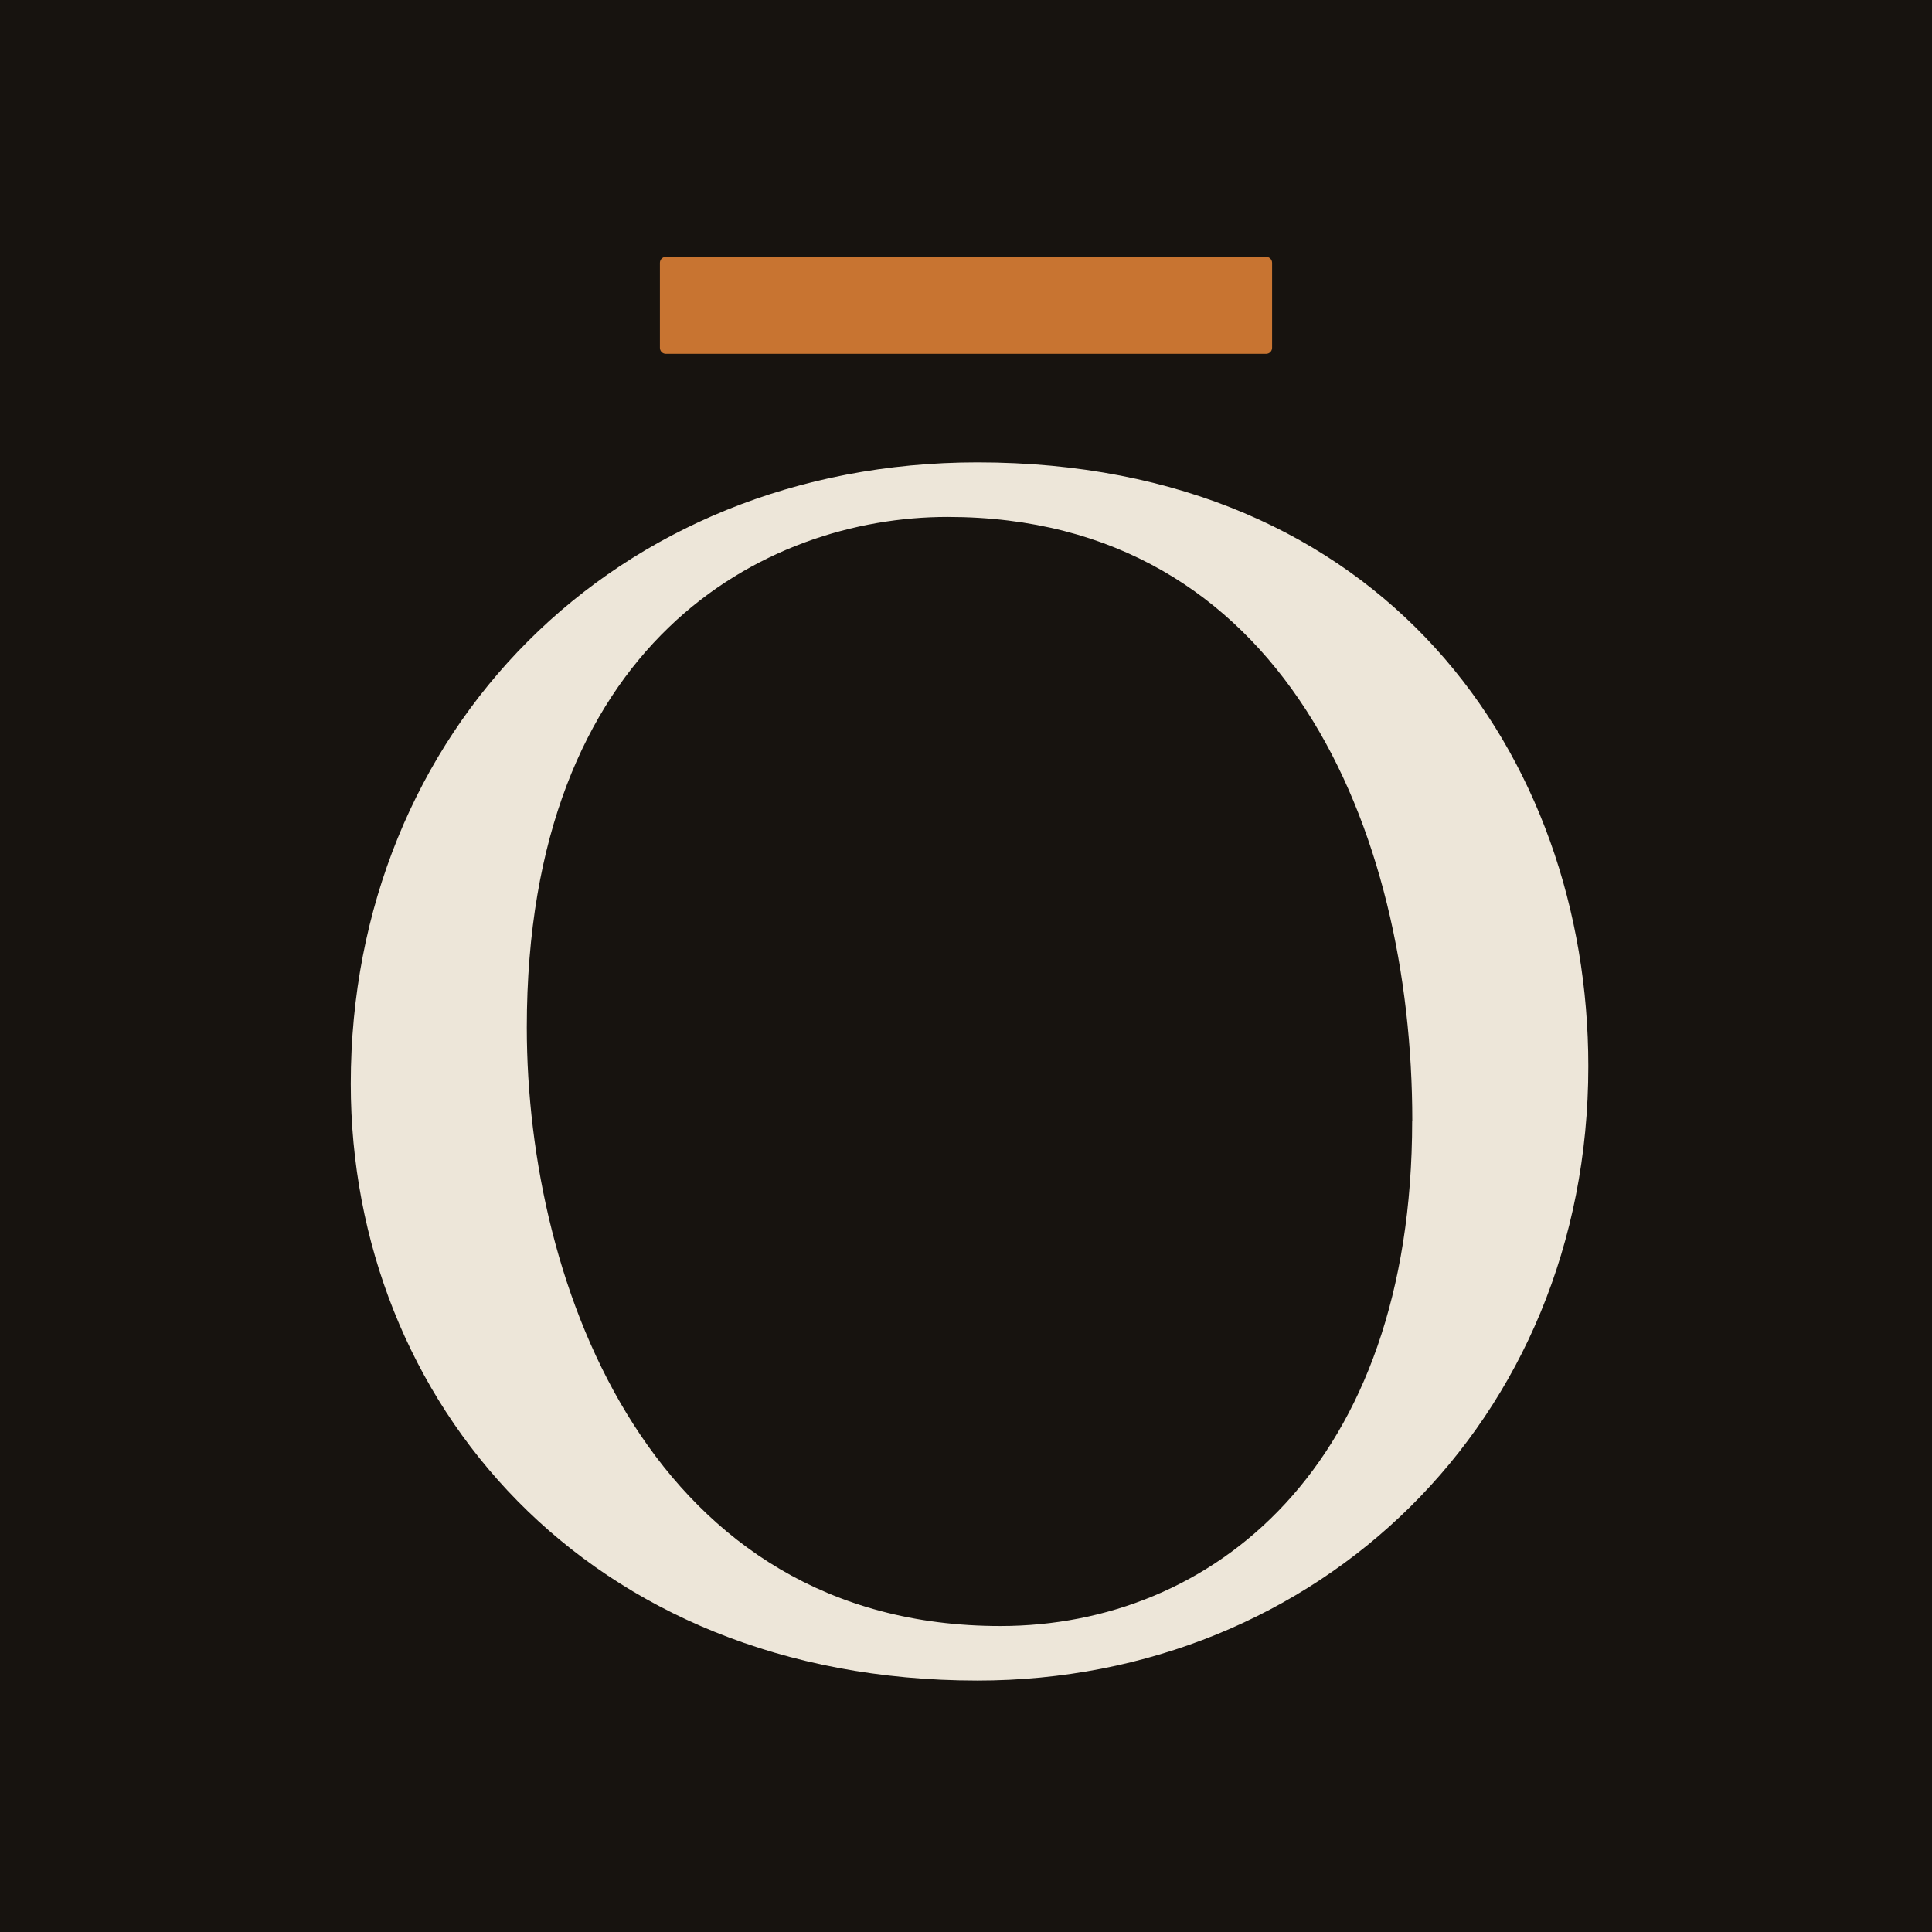
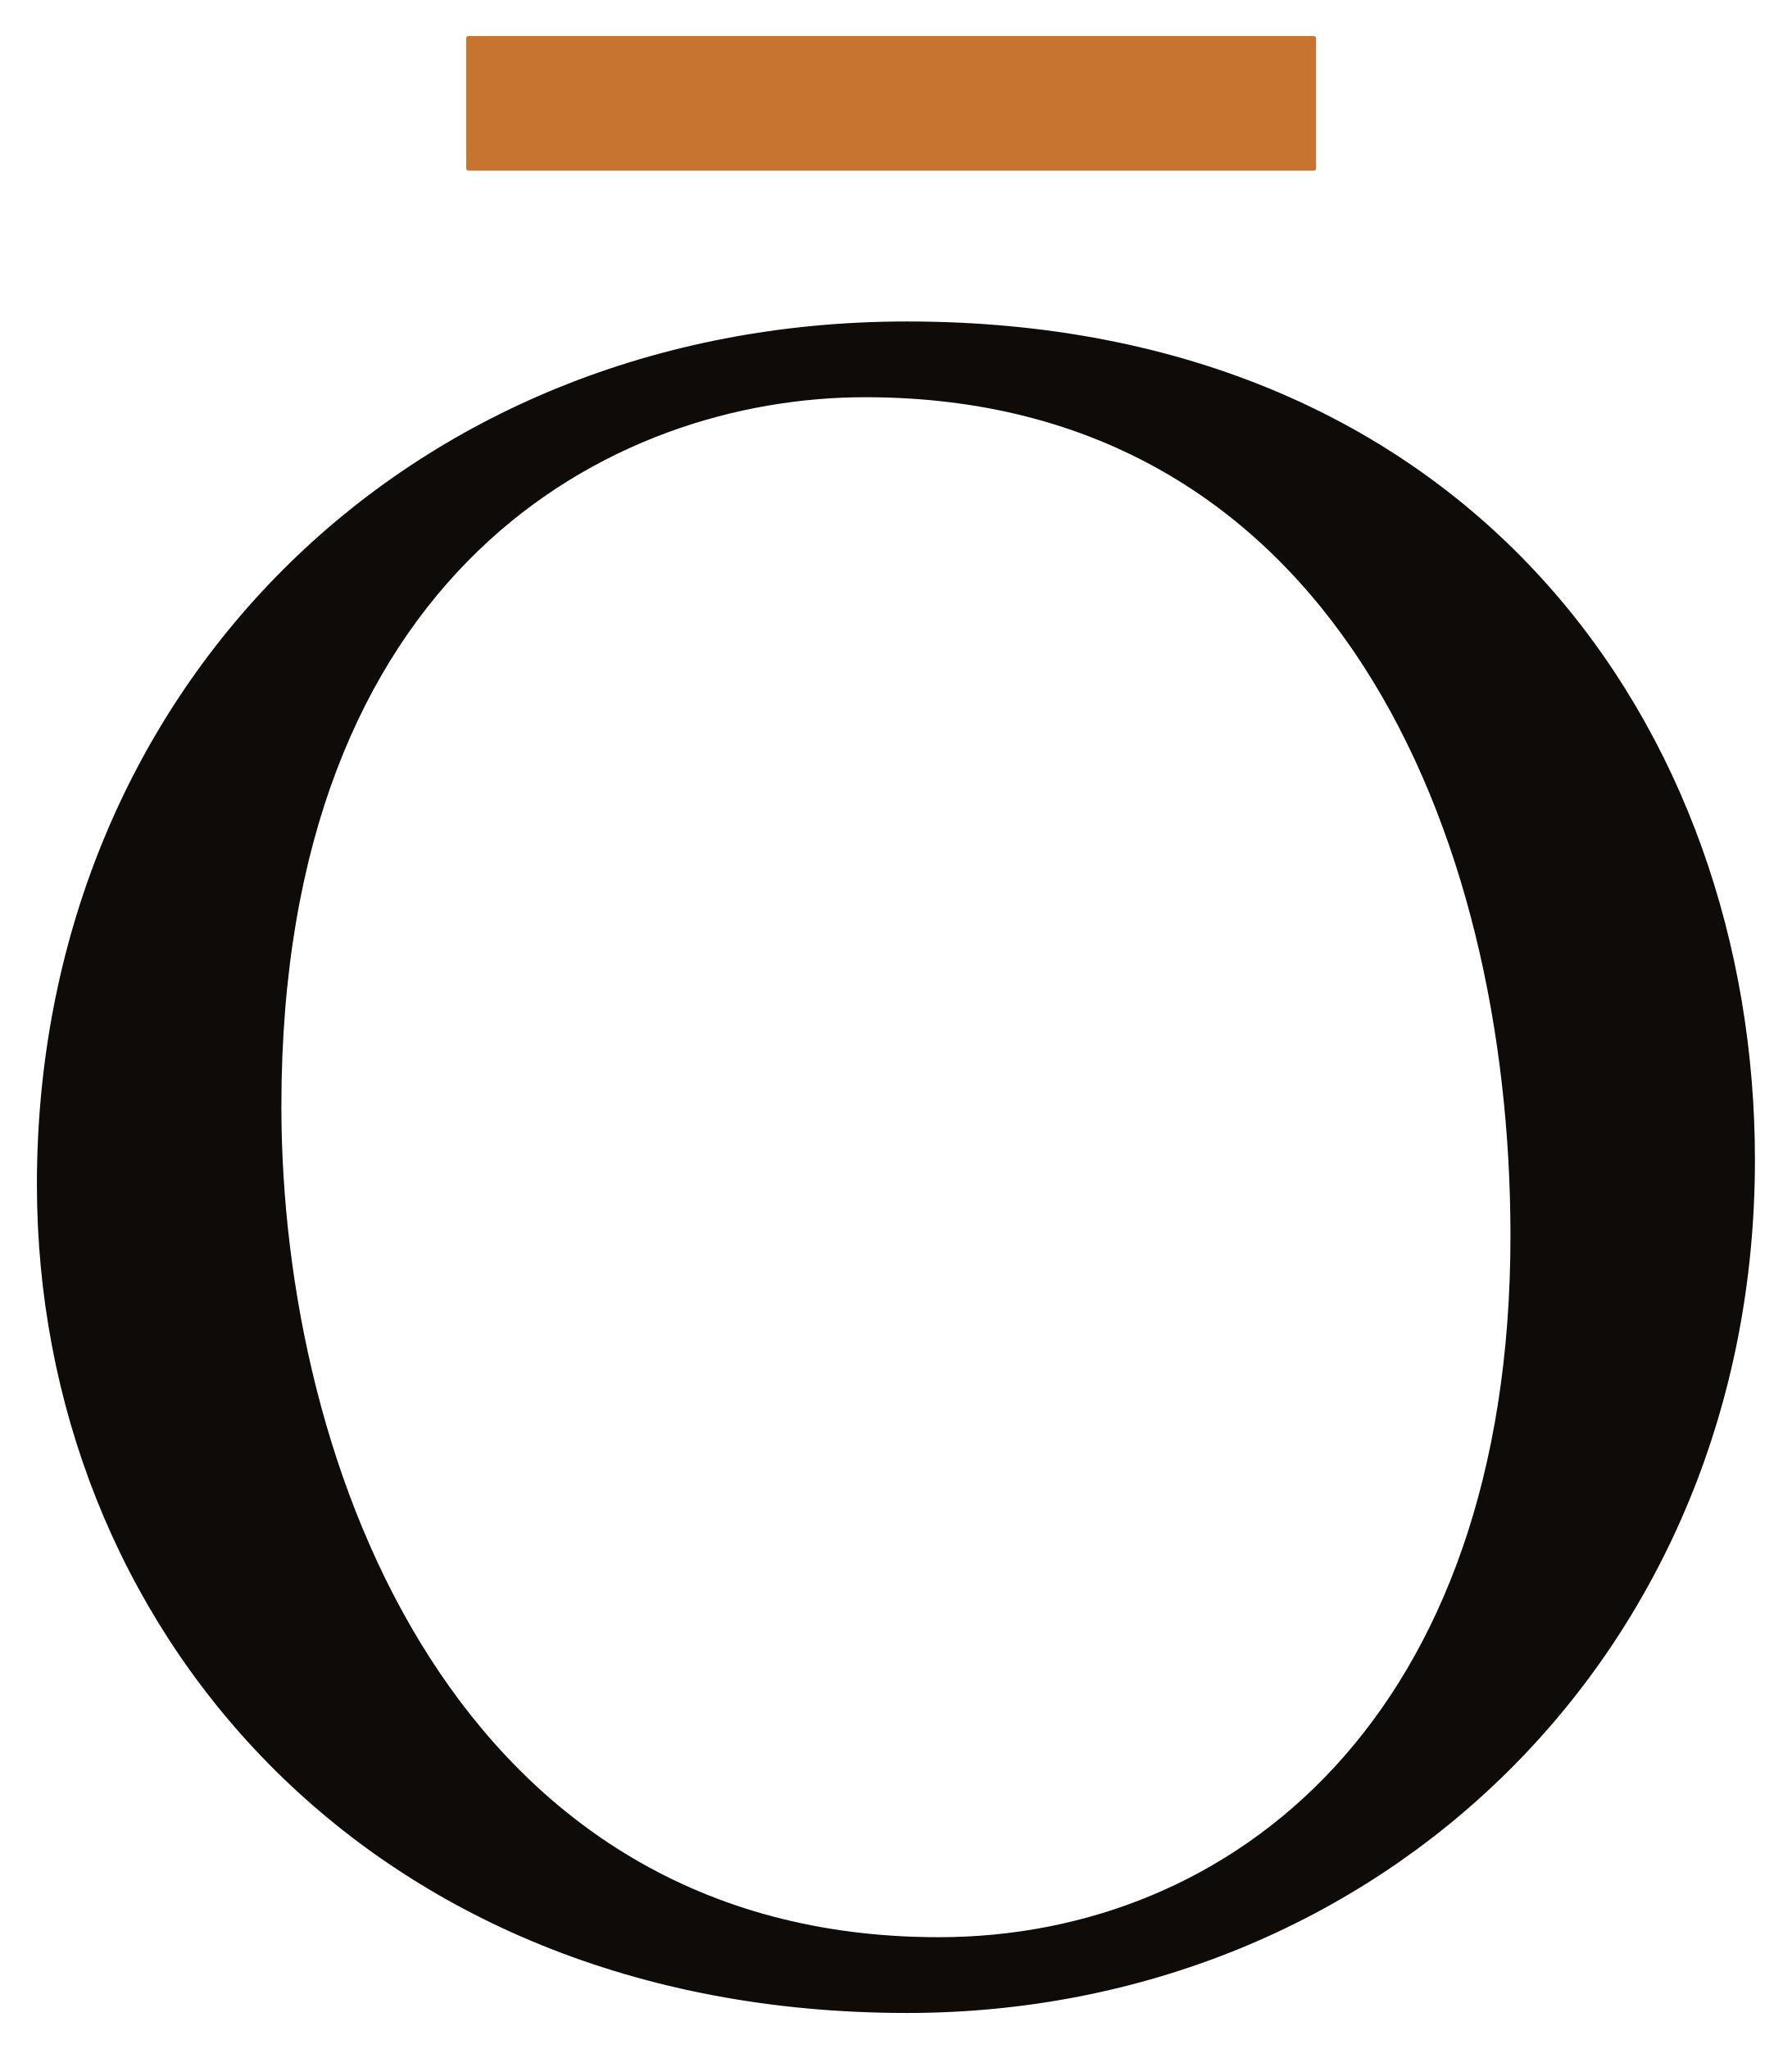
- <svg xmlns="http://www.w3.org/2000/svg" viewBox="0 0 64 64">
-   <rect width="64" height="64" fill="#17130F" />
-   <svg x="9.5" y="6.5" width="45" height="51" viewBox="801 385 223 254">
-     <defs>
-       <style>.cls-1{fill:#ede6d9;}.cls-2{fill:#c87431;}</style>
-     </defs>
-     <g id="Type">
-       <path class="cls-1" d="M112.48,515.46c0,7.84.87,7.84,9.58,7.84h19.75c11.91,0,21.21-.58,24.69-1.74,3.2-1.16,5.52-2.62,7.26-10.17l2.62-11.61c1.45-1.75,6.38-1.75,7.55,0,0,7-1.17,18.58-1.17,29.33,0,10.46,1.17,21.49,1.17,28.17-1.17,1.74-5.52,1.74-7.55,0L173.47,546c-1.45-5.23-3.77-9.3-9.29-11-4.07-1.16-11.33-1.45-22.37-1.45H122.06c-8.71,0-9.58.29-9.58,7.84v40.37c0,30.49.58,34.85,17.72,36.3l9.87.87c1.74,1.17,1.16,6.39-.58,7.27-17.14-.59-27-.88-38.63-.88-12.78,0-22.65.29-36.3.88-1.74-.88-2.33-5.52-.58-7.27l7.26-.87c16.84-2,17.42-5.81,17.42-36.3V477.12c0-30.49-.58-34.56-17.42-36.59L66.59,440c-1.74-1.17-1.16-6.39.58-7.27,12.2.59,22.08.88,33.69.88H154.3c18.59,0,35.44,0,39.21-.88,0,13.36.29,27.31.87,38.34-.87,1.74-4.93,2.62-7,.87-2.32-13.07-5.81-23.81-20.33-27.59-6.39-1.74-16-1.74-28.17-1.74H121.19c-8.71,0-8.71.58-8.71,11.62Z" />
-       <path class="cls-1" d="M221.1,531.43c0-58.08,43.57-102.52,103.4-102.52,67.09,0,100.78,48.5,100.78,99.62,0,58.67-44.73,101.36-100.78,101.36C260,629.89,221.1,583.71,221.1,531.43Zm175.13,6.1c0-47.92-21.2-99.62-76.67-99.62-30.21,0-69.42,20.62-69.42,84.23,0,43,20.92,98.75,78.13,98.75C363.12,620.89,396.23,594.75,396.23,537.53Z" />
-       <path class="cls-1" d="M460.71,464.34c-6.68-16.26-11-22.36-23.52-23.81L432,440a4.87,4.87,0,0,1,.58-7.26c8.42.58,17.72.87,30.21.87,12.78,0,22.94-.29,35.14-.88,2,1.17,2.61,5.52.58,7.27l-4.36.58c-11,1.45-13.36,3.19-13.65,5.51C481,449,486,464.63,495,486.71c13.35,33.69,26.72,67.09,41.24,100.2,9-19.17,21.2-49.09,27.88-64.48,8.42-19.75,22.07-52.57,27-65.06,2.32-6.1,2.61-9.29,2.61-11.33s-2.9-4.35-13.07-5.51l-5.22-.58c-2-1.75-1.46-6.1.58-7.26,8.13.58,19.17.87,30.2.87,9.59,0,18.59-.29,28.17-.88,2,1.17,2,5.81.58,7.27l-8.71.58c-7,.58-11.33,4.06-15.1,10.16-8.13,13.65-19.46,37.18-32.53,66.8L563,553.22c-11.62,26.72-25.27,60.41-30.21,75.8a5.85,5.85,0,0,1-3.19.87,11.65,11.65,0,0,1-4.36-.87c-3.19-12.2-8.42-26.43-13.36-38.63Z" />
-       <path class="cls-1" d="M665.18,477.12c0-30.2-.58-34.56-17.72-36.59l-4.64-.58c-1.75-1.17-1.17-6.39.58-7.27,12.48.59,22.36.88,34.27.88h54.6c18.59,0,35.72,0,39.21-.88,1.74,4.94,3.48,25.85,4.65,38.63-1.17,1.75-5.81,2.33-7.27.58-4.35-13.65-7-23.81-22.07-27.59-6.1-1.45-15.39-1.74-28.17-1.74H697.71c-8.72,0-8.72.58-8.72,11.62v58.08c0,8.14.88,8.14,9.59,8.14h16.84c12.2,0,21.21-.58,24.69-1.75s5.52-2.9,7-10.16l2.33-11.91c1.45-1.74,6.38-1.74,7.55.29,0,7-1.17,18.3-1.17,29.34,0,10.45,1.17,21.49,1.17,27.88-1.17,2-6.1,2-7.55.29l-2.62-11.33c-1.16-5.23-3.19-9.58-9-11-4.07-1.16-11-1.45-22.37-1.45H698.58c-8.71,0-9.59.29-9.59,7.84v41c0,15.39.88,25.26,5.52,30.2,3.49,3.49,9.59,6.68,35.15,6.68,22.36,0,30.78-1.16,37.17-4.36,5.23-2.9,13.07-13.07,20.62-28.17,2-1.45,6.1-.58,7.26,2-2,10.16-9.29,32.52-13.07,40.37-26.14-.59-52-.88-77.83-.88H677.67c-12.49,0-22.37.29-39.5.88-1.74-.88-2.33-5.52-.58-7.27l9.58-.87c16.56-1.45,18-5.81,18-36.3Z" />
-       <path class="cls-1" d="M811,531.43c0-58.08,43.56-102.52,103.39-102.52,67.09,0,100.78,48.5,100.78,99.62,0,58.67-44.72,101.36-100.78,101.36C849.9,629.89,811,583.71,811,531.43Zm175.13,6.1c0-47.92-21.2-99.62-76.68-99.62-30.2,0-69.41,20.62-69.41,84.23,0,43,20.91,98.75,78.13,98.75C953,620.89,986.11,594.75,986.11,537.53Z" />
-       <rect class="cls-2" x="862" y="395" width="101" height="16" rx="0.99" />
-       <rect class="cls-2" x="305.5" y="807" width="469" height="4" rx="0.99" />
-       <path class="cls-1" d="M375.37,730.93l18.21-47.19h3.89l18.29,47.19h-3.57l-5.81-15.12H384.67l-5.81,15.12ZM393,694.17l-7.2,18.74h19.47l-7.13-18.74-2.57-7h-.13C394.55,689.86,393.73,692.19,393,694.17Z" />
-       <path class="cls-1" d="M433.84,686.84v-3.1h35.64v3.1h-16.1v44.09H450V686.84Z" />
-       <path class="cls-1" d="M496.87,730.93V683.74h31.28v3H500.3v18.35h25.61v3H500.3v19.67h28.51v3.17Z" />
-       <path class="cls-1" d="M557.46,730.93V683.74h3.43v44H586.3v3.17Z" />
-       <path class="cls-1" d="M614.48,730.93V683.74h3.43v47.19Z" />
-       <path class="cls-1" d="M648.54,730.93V683.74h31.28v3H652v18.35h25.61v3H652v19.67h28.51v3.17Zm8.18-49.63,6.2-6.67H667l6.2,6.67h-3.89L665,676.61h-.13l-4.42,4.69Z" />
-       <path class="cls-1" d="M189.89,879.52c0-4.94-.16-5.83-2.29-6.09l-1.66-.21a.86.86,0,0,1,.05-1.3c2.91-.26,6.5-.41,11.6-.41,3.22,0,6.29.26,8.68,1.56a7.74,7.74,0,0,1,4.32,7.28c0,4.94-3.9,7.64-6.5,8.68-.26.31,0,.83.26,1.25,4.16,6.71,6.91,10.87,10.45,13.83a6.24,6.24,0,0,0,3.59,1.46.44.44,0,0,1,.05.73,8.34,8.34,0,0,1-2.29.26c-4.42,0-7.07-1.3-10.76-6.56-1.35-1.92-3.49-5.51-5.1-7.85-.78-1.14-1.61-1.66-3.69-1.66-2.34,0-2.45,0-2.45,1.14v6.55c0,5.46.11,6.09,3.13,6.5l1.09.16a1,1,0,0,1-.11,1.3c-2.34-.1-4.11-.16-6.19-.16s-4,.06-6.5.16a1,1,0,0,1-.1-1.3l1.3-.16c3-.36,3.12-1,3.12-6.5Zm4.26,7.43a4,4,0,0,0,.16,1.72c.16.15.94.26,3.59.26a8.71,8.71,0,0,0,5.35-1.35c1.41-1.1,2.61-2.92,2.61-6.45,0-4.11-2.55-8-8.32-8-3.23,0-3.39.21-3.39,1.66Z" />
-       <path class="cls-1" d="M221.87,891.06c0-2,0-2.29-1.4-3.22l-.47-.32a.7.7,0,0,1,.05-.93,36.17,36.17,0,0,0,5.36-2.55.48.48,0,0,1,.52.31c-.11,1.82-.21,4.32-.21,6.45v9.36c0,3.74.1,4.26,2,4.52l1.1.16a.91.91,0,0,1-.11,1.3c-1.56-.1-3.07-.16-4.89-.16s-3.43.06-4.88.16a.91.91,0,0,1-.11-1.3l1.09-.16c1.93-.26,2-.78,2-4.52Zm4.32-14.82a2.71,2.71,0,0,1-5.41.1,2.7,2.7,0,0,1,2.81-2.8A2.59,2.59,0,0,1,226.19,876.24Z" />
-       <path class="cls-1" d="M239.5,887.68c-.89,0-.94.16-.94,1.25v9.72c0,3,.37,5.77,3.8,5.77a3.84,3.84,0,0,0,1.4-.26c.47-.15,1.15-.72,1.3-.72.42,0,.63.57.52.88a7.2,7.2,0,0,1-5.46,2.39c-4.47,0-5.41-2.49-5.41-5.61V889.19c0-1.41-.05-1.51-1.09-1.51h-1.45a.85.85,0,0,1-.16-1.09,10.54,10.54,0,0,0,3.33-1.61,13.17,13.17,0,0,0,2.18-3.07c.26-.11.89-.11,1.09.26v2.34c0,.93.06,1,.94,1h5.77a1.65,1.65,0,0,1,.05,2.18Z" />
-       <path class="cls-1" d="M254.37,898.34c0,3.59.88,6,4.84,6a6.81,6.81,0,0,0,4.21-1.56,3.63,3.63,0,0,0,1-3v-8.52c0-3.38-.37-3.49-1.93-4.11l-.67-.26a.71.71,0,0,1,.05-1.15,20.67,20.67,0,0,0,6.08-.93c.26.05.42.15.47.36-.1,1-.15,2.6-.15,4.53v8.73c0,4.11.15,5.67,1.61,5.67a9.65,9.65,0,0,0,2-.26c.31.26.36,1.3-.06,1.51-2,.41-5,.93-6.81,1.92a.7.7,0,0,1-.62-.36v-2.13c0-.47-.16-.73-.47-.73-1.56,1-4.11,2.7-7.18,2.7-4.57,0-6.29-2.29-6.29-6.5v-8.68c0-3.28,0-3.75-1.56-4.42l-.62-.26a.78.78,0,0,1,.1-1.15,18.52,18.52,0,0,0,5.56-.93c.32.05.47.15.53.36a37.63,37.63,0,0,0-.16,4.53Z" />
-       <path class="cls-1" d="M285.05,895.22c.78-.26.88-.73.88-1.51l.06-2.39c.05-1.92-.58-4.52-3.8-4.52-1.46,0-3.23.72-3.33,2.34-.05.83-.1,1.45-.52,1.76a5.53,5.53,0,0,1-3,1,.66.66,0,0,1-.73-.73c0-2.7,5.88-6.39,9.67-6.39s5.56,2.18,5.41,6.08l-.31,9c-.11,2.39.36,4.52,2.39,4.52a2.93,2.93,0,0,0,1.3-.31c.26-.15.52-.36.68-.36s.36.31.36.67a5.46,5.46,0,0,1-4.37,2.29,4.16,4.16,0,0,1-3.38-1.61c-.21-.31-.52-.73-.83-.73a8.12,8.12,0,0,0-2,1,7.63,7.63,0,0,1-3.74,1.3,5.37,5.37,0,0,1-3.64-1.19,4.88,4.88,0,0,1-1.62-3.64c0-2,1-3.23,4.32-4.42Zm-3.22,9.15a5.87,5.87,0,0,0,3.17-1.3c.62-.62.62-1.35.67-2.44l.11-3.07c0-.57-.21-.68-.52-.68a9.87,9.87,0,0,0-2.13.52c-3.07,1-4.58,1.82-4.58,3.85A3.13,3.13,0,0,0,281.83,904.37Z" />
-       <path class="cls-1" d="M298.83,891.06c0-2,0-2.29-1.41-3.22l-.46-.32a.7.7,0,0,1,.05-.93,36.08,36.08,0,0,0,5.35-2.55c.26,0,.47.1.52.31-.1,1.82-.2,4.32-.2,6.45v9.36c0,3.74.1,4.26,2,4.52l1.09.16a.91.91,0,0,1-.1,1.3c-1.56-.1-3.07-.16-4.89-.16s-3.43.06-4.89.16a.92.92,0,0,1-.1-1.3l1.09-.16c1.93-.26,2-.78,2-4.52Zm4.31-14.82a2.7,2.7,0,0,1-5.4.1,2.69,2.69,0,0,1,2.8-2.8A2.59,2.59,0,0,1,303.14,876.24Z" />
-       <path class="cls-1" d="M321.34,885.7a12.15,12.15,0,0,1,.84,4.22.91.91,0,0,1-1.25.15c-.89-2.29-2.45-3.79-4.58-3.79a3.07,3.07,0,0,0-3.33,3.17c0,2.13,2.19,3.27,4,4.31,2.75,1.56,5.3,3.33,5.3,7,0,4-3.64,5.93-7.49,5.93a8.65,8.65,0,0,1-5.56-1.56,15.2,15.2,0,0,1-.62-5.25.88.88,0,0,1,1.19,0c.89,2.86,2.55,5.35,5.51,5.35a3.2,3.2,0,0,0,3.49-3.32c0-2.4-2.08-3.7-4-4.79-3-1.71-5.14-3.53-5.14-6.39,0-3.8,3.12-5.93,7.07-5.93A9.25,9.25,0,0,1,321.34,885.7Z" />
-       <path class="cls-1" d="M358.94,898.39c0,4.11.05,6,1.51,6a8.48,8.48,0,0,0,2.23-.52c.37.11.42,1.41-.05,1.67a39,39,0,0,0-6.86,1.66c-.31,0-.57-.15-.57-.41v-.89a5.48,5.48,0,0,0-.11-1.61h-.21c-2.28,1.56-4.05,2.39-6.55,2.39-5.77,0-9.62-4.52-9.62-10,0-7.28,5.51-12,12.59-12a10.59,10.59,0,0,1,3.48.47c.26,0,.31-.32.31-.73v-7.85c0-3.07,0-3.38-1.61-4.32L353,872a.79.79,0,0,1,0-1,37.57,37.57,0,0,0,5.62-2.19.59.59,0,0,1,.52.32c-.06,1.55-.16,4.16-.16,6.44Zm-3.85-7.8a3.07,3.07,0,0,0-.57-2,5.43,5.43,0,0,0-4.37-2.18c-4.73,0-7.17,4.11-7.17,8.63,0,4.73,2.65,9.21,7.74,9.21a6.38,6.38,0,0,0,4-1.46,3.16,3.16,0,0,0,.36-1.92Z" />
-       <path class="cls-1" d="M370.12,892.67c-1.35,0-1.41.11-1.41,1.41,0,5.25,3.07,9.72,8.64,9.72,1.71,0,3.17-.52,4.78-2.55a.69.69,0,0,1,.94.63,9.1,9.1,0,0,1-8.17,4.83,9.31,9.31,0,0,1-7.54-3.43,11,11,0,0,1-2.18-6.76c0-6.4,4.21-11.75,10.45-11.75,4.47,0,7.39,3.07,7.39,6.19a3.3,3.3,0,0,1-.21,1.35c-.16.31-.89.36-3.07.36Zm3.22-1.56c3.85,0,5-.21,5.41-.52.16-.1.31-.31.31-1,0-1.45-1-3.27-4-3.27s-5.72,2.81-5.77,4.52c0,.11,0,.26.36.26Z" />
-       <path class="cls-1" d="M416,885.65a3,3,0,0,1,.77,2.08c0,.94-.52,1.93-1.14,1.93a.92.92,0,0,1-.73-.37,7.08,7.08,0,0,0-5.2-2.75c-3.64,0-7.17,2.86-7.17,8.37,0,4.05,2.81,8.89,8.37,8.89a6.34,6.34,0,0,0,5.77-3.12.83.83,0,0,1,.94.73,9.47,9.47,0,0,1-8.69,5.3,10.07,10.07,0,0,1-7.12-2.65,10.37,10.37,0,0,1-3-7.7c0-5.61,3.95-11.59,12.59-11.59A13.11,13.11,0,0,1,416,885.65Z" />
-       <path class="cls-1" d="M426,898.34c0,3.59.88,6,4.83,6a6.81,6.81,0,0,0,4.22-1.56,3.63,3.63,0,0,0,1-3v-8.52c0-3.38-.37-3.49-1.93-4.11l-.67-.26a.71.71,0,0,1,.05-1.15,20.67,20.67,0,0,0,6.08-.93c.26.05.42.15.47.36-.1,1-.15,2.6-.15,4.53v8.73c0,4.11.15,5.67,1.61,5.67a9.48,9.48,0,0,0,2-.26c.32.26.37,1.3,0,1.51-2,.41-5,.93-6.81,1.92a.7.7,0,0,1-.62-.36v-2.13c0-.47-.16-.73-.47-.73-1.56,1-4.11,2.7-7.18,2.7-4.57,0-6.29-2.29-6.29-6.5v-8.68c0-3.28,0-3.75-1.56-4.42l-.62-.26a.78.78,0,0,1,.1-1.15,18.52,18.52,0,0,0,5.56-.93c.32.05.47.15.52.36a40.93,40.93,0,0,0-.15,4.53Z" />
-       <path class="cls-1" d="M449.47,891.06c0-2,0-2.29-1.4-3.22l-.47-.32a.7.7,0,0,1,0-.93A36.17,36.17,0,0,0,453,884a.48.48,0,0,1,.52.31c-.11,1.82-.21,4.32-.21,6.45v9.36c0,3.74.1,4.26,2,4.52l1.1.16a.91.91,0,0,1-.11,1.3c-1.56-.1-3.07-.16-4.89-.16s-3.43.06-4.88.16a.91.91,0,0,1-.11-1.3l1.09-.16c1.93-.26,2-.78,2-4.52Zm4.32-14.82a2.71,2.71,0,0,1-5.41.1,2.7,2.7,0,0,1,2.81-2.8A2.59,2.59,0,0,1,453.79,876.24Z" />
-       <path class="cls-1" d="M479.79,898.39c0,4.11,0,6,1.5,6a8.45,8.45,0,0,0,2.24-.52c.36.11.42,1.41,0,1.67a39.15,39.15,0,0,0-6.87,1.66c-.31,0-.57-.15-.57-.41v-.89a6,6,0,0,0-.1-1.61h-.21c-2.29,1.56-4.06,2.39-6.55,2.39-5.77,0-9.62-4.52-9.62-10,0-7.28,5.51-12,12.58-12a10.67,10.67,0,0,1,3.49.47c.26,0,.31-.32.31-.73v-7.85c0-3.07-.05-3.38-1.61-4.32l-.52-.31a.79.79,0,0,1,0-1,37.09,37.09,0,0,0,5.61-2.19.57.57,0,0,1,.52.32c-.05,1.55-.15,4.16-.15,6.44Zm-3.85-7.8a3.07,3.07,0,0,0-.57-2,5.43,5.43,0,0,0-4.37-2.18c-4.73,0-7.18,4.11-7.18,8.63,0,4.73,2.65,9.21,7.75,9.21a6.37,6.37,0,0,0,4-1.46,3.08,3.08,0,0,0,.37-1.92Z" />
-       <path class="cls-1" d="M496.53,895.22c.78-.26.88-.73.88-1.51l0-2.39c.06-1.92-.57-4.52-3.79-4.52-1.46,0-3.23.72-3.33,2.34,0,.83-.1,1.45-.52,1.76a5.53,5.53,0,0,1-3,1,.66.66,0,0,1-.73-.73c0-2.7,5.87-6.39,9.67-6.39s5.56,2.18,5.41,6.08l-.31,9c-.11,2.39.36,4.52,2.39,4.52a2.93,2.93,0,0,0,1.3-.31c.26-.15.52-.36.67-.36s.37.31.37.67a5.46,5.46,0,0,1-4.37,2.29,4.15,4.15,0,0,1-3.38-1.61c-.21-.31-.52-.73-.83-.73a8,8,0,0,0-2,1,7.63,7.63,0,0,1-3.74,1.3,5.37,5.37,0,0,1-3.64-1.19,4.88,4.88,0,0,1-1.62-3.64c0-2,1-3.23,4.32-4.42Zm-3.23,9.15a5.91,5.91,0,0,0,3.18-1.3c.62-.62.62-1.35.67-2.44l.11-3.07c0-.57-.21-.68-.52-.68a9.92,9.92,0,0,0-2.14.52c-3.06,1-4.57,1.82-4.57,3.85A3.13,3.13,0,0,0,493.3,904.37Z" />
-       <path class="cls-1" d="M527.26,898.39c0,4.11,0,6,1.51,6a8.48,8.48,0,0,0,2.23-.52c.37.11.42,1.41,0,1.67a39,39,0,0,0-6.86,1.66c-.31,0-.57-.15-.57-.41v-.89a5.48,5.48,0,0,0-.11-1.61h-.21c-2.28,1.56-4.05,2.39-6.55,2.39-5.77,0-9.62-4.52-9.62-10,0-7.28,5.51-12,12.59-12a10.59,10.59,0,0,1,3.48.47c.26,0,.31-.32.31-.73v-7.85c0-3.07,0-3.38-1.61-4.32l-.52-.31a.79.79,0,0,1,0-1,37.57,37.57,0,0,0,5.62-2.19.59.59,0,0,1,.52.32c-.06,1.55-.16,4.16-.16,6.44Zm-3.85-7.8a3.07,3.07,0,0,0-.57-2,5.43,5.43,0,0,0-4.37-2.18c-4.73,0-7.17,4.11-7.17,8.63,0,4.73,2.65,9.21,7.74,9.21a6.38,6.38,0,0,0,4-1.46,3.16,3.16,0,0,0,.36-1.92Z" />
-       <path class="cls-1" d="M555.13,895.53c0,6.5-4.47,11.18-11,11.18A10.28,10.28,0,0,1,533.5,896a10.93,10.93,0,0,1,11.08-11.23A10.39,10.39,0,0,1,555.13,895.53ZM544,886.33c-3.43,0-6,3.27-6,9,0,4.74,2.13,9.83,6.71,9.83s6-4.78,6-8.79C550.66,891.94,548.89,886.33,544,886.33Z" />
-       <path class="cls-1" d="M582.28,895.22c.78-.26.88-.73.88-1.51l.05-2.39c0-1.92-.57-4.52-3.79-4.52-1.46,0-3.23.72-3.33,2.34-.05.83-.11,1.45-.52,1.76a5.57,5.57,0,0,1-3,1,.66.66,0,0,1-.72-.73c0-2.7,5.87-6.39,9.67-6.39s5.56,2.18,5.41,6.08l-.32,9c-.1,2.39.37,4.52,2.4,4.52a3,3,0,0,0,1.3-.31c.26-.15.52-.36.67-.36s.37.31.37.67a5.46,5.46,0,0,1-4.37,2.29,4.15,4.15,0,0,1-3.38-1.61c-.21-.31-.52-.73-.83-.73a8,8,0,0,0-2,1,7.66,7.66,0,0,1-3.75,1.3,5.4,5.4,0,0,1-3.64-1.19,4.91,4.91,0,0,1-1.61-3.64c0-2,1-3.23,4.32-4.42Zm-3.23,9.15a5.87,5.87,0,0,0,3.17-1.3c.63-.62.63-1.35.68-2.44l.1-3.07c0-.57-.2-.68-.52-.68a10,10,0,0,0-2.13.52c-3.07,1-4.57,1.82-4.57,3.85A3.13,3.13,0,0,0,579.05,904.37Z" />
-       <path class="cls-1" d="M600.32,887.68c-.88,0-.94.16-.94,1.25v9.72c0,3,.37,5.77,3.8,5.77a3.84,3.84,0,0,0,1.4-.26c.47-.15,1.15-.72,1.3-.72.42,0,.63.57.52.88a7.18,7.18,0,0,1-5.46,2.39c-4.47,0-5.4-2.49-5.4-5.61V889.19c0-1.41-.06-1.51-1.1-1.51H593a.85.85,0,0,1-.16-1.09,10.54,10.54,0,0,0,3.33-1.61,13.17,13.17,0,0,0,2.18-3.07c.26-.11.89-.11,1.1.26v2.34c0,.93,0,1,.93,1h5.77a1.66,1.66,0,0,1,.06,2.18Z" />
-       <path class="cls-1" d="M612,891.06c0-2,0-2.29-1.41-3.22l-.46-.32a.7.7,0,0,1,.05-.93,41.18,41.18,0,0,0,5.25-2.55c.26.05.42.16.42.36v3c0,.26,0,.42.15.47,1.82-1.51,3.8-3.12,5.72-3.12a2.15,2.15,0,0,1,2.34,2.08,2.31,2.31,0,0,1-2.23,2.39,2.09,2.09,0,0,1-1.15-.36,4.28,4.28,0,0,0-2.29-.84,2.32,2.32,0,0,0-1.87,1c-.52.73-.67,2.24-.67,4v7.07c0,3.74.1,4.37,2.08,4.52l1.87.16a.91.91,0,0,1-.11,1.3c-2.44-.1-4-.16-5.77-.16s-3.43.06-4.78.16a.91.91,0,0,1-.11-1.3l1-.16c1.93-.31,2-.78,2-4.52Z" />
-       <path class="cls-1" d="M636.51,895.22c.78-.26.88-.73.88-1.51l.06-2.39c0-1.92-.58-4.52-3.8-4.52-1.46,0-3.22.72-3.33,2.34-.05.83-.1,1.45-.52,1.76a5.53,5.53,0,0,1-3,1,.66.66,0,0,1-.73-.73c0-2.7,5.88-6.39,9.67-6.39s5.57,2.18,5.41,6.08l-.31,9c-.11,2.39.36,4.52,2.39,4.52a2.93,2.93,0,0,0,1.3-.31c.26-.15.52-.36.68-.36s.36.31.36.67a5.46,5.46,0,0,1-4.37,2.29,4.16,4.16,0,0,1-3.38-1.61c-.21-.31-.52-.73-.83-.73a8.12,8.12,0,0,0-2,1,7.63,7.63,0,0,1-3.74,1.3,5.37,5.37,0,0,1-3.64-1.19,4.88,4.88,0,0,1-1.61-3.64c0-2,1-3.23,4.31-4.42Zm-3.22,9.15a5.87,5.87,0,0,0,3.17-1.3c.62-.62.62-1.35.67-2.44l.11-3.07c0-.57-.21-.68-.52-.68a9.87,9.87,0,0,0-2.13.52c-3.07,1-4.58,1.82-4.58,3.85A3.13,3.13,0,0,0,633.29,904.37Z" />
-       <path class="cls-1" d="M649.46,890.64c-.78-1.92-1.25-3.58-3.12-3.84l-1-.16c-.31-.42-.26-1.14.15-1.3,1.3.1,3.12.16,4.89.16,1.41,0,2.45-.06,4.21-.16a.91.91,0,0,1,.06,1.3l-.63.1c-1.61.26-1.66.52-1.14,2.08,1.19,3.59,2.7,7.23,3.9,9.94a8.52,8.52,0,0,0,.83,1.66,6.37,6.37,0,0,0,1-2c.67-1.76,2.44-6.29,3-7.64a11.73,11.73,0,0,0,.94-3.22c0-.47-.31-.68-.94-.78l-1.19-.16a1,1,0,0,1,.1-1.3c1.61.1,2.91.16,3.9.16,1.3,0,2.18-.06,3.64-.16a1,1,0,0,1,.1,1.3l-.78.1c-1.82.26-2.28,1.62-3.79,4.53-.73,1.4-4,8.94-4.79,11.07-.52,1.3-1,2.5-1.71,4.27a.63.63,0,0,1-.52.21,1,1,0,0,1-.68-.21c-.41-1.46-1.19-3.49-2-5.41Z" />
-       <path class="cls-1" d="M674.1,892.67c-1.35,0-1.4.11-1.4,1.41,0,5.25,3.07,9.72,8.63,9.72,1.72,0,3.17-.52,4.79-2.55a.69.69,0,0,1,.93.63,9.09,9.09,0,0,1-8.16,4.83,9.31,9.31,0,0,1-7.54-3.43,11,11,0,0,1-2.18-6.76c0-6.4,4.21-11.75,10.45-11.75,4.47,0,7.38,3.07,7.38,6.19a3.13,3.13,0,0,1-.21,1.35c-.15.31-.88.36-3.06.36Zm3.23-1.56c3.85,0,5-.21,5.41-.52.15-.1.31-.31.31-1,0-1.45-1-3.27-4-3.27s-5.71,2.81-5.77,4.52c0,.11,0,.26.37.26Zm.16-8.73a.81.81,0,0,1-.89-.58l4.47-8.47c.32-.58.73-1.25,1.25-1.25a2.94,2.94,0,0,1,1.61.78,2.06,2.06,0,0,1,.89,1.35,2.64,2.64,0,0,1-.83,1.41Z" />
-       <path class="cls-1" d="M702.18,885.7a12.15,12.15,0,0,1,.84,4.22.91.91,0,0,1-1.25.15c-.89-2.29-2.44-3.79-4.58-3.79a3.08,3.08,0,0,0-3.33,3.17c0,2.13,2.19,3.27,4,4.31,2.76,1.56,5.3,3.33,5.3,7,0,4-3.64,5.93-7.49,5.93a8.65,8.65,0,0,1-5.56-1.56,15.2,15.2,0,0,1-.62-5.25.88.88,0,0,1,1.19,0c.89,2.86,2.55,5.35,5.52,5.35a3.2,3.2,0,0,0,3.48-3.32c0-2.4-2.08-3.7-4-4.79-3-1.71-5.14-3.53-5.14-6.39,0-3.8,3.12-5.93,7.07-5.93A9.25,9.25,0,0,1,702.18,885.7Z" />
-       <path class="cls-1" d="M739.78,898.39c0,4.11.05,6,1.51,6a8.54,8.54,0,0,0,2.24-.52c.36.11.41,1.41-.06,1.67a39.24,39.24,0,0,0-6.86,1.66c-.31,0-.57-.15-.57-.41v-.89a5.48,5.48,0,0,0-.11-1.61h-.2c-2.29,1.56-4.06,2.39-6.56,2.39-5.77,0-9.62-4.52-9.62-10,0-7.28,5.51-12,12.59-12a10.54,10.54,0,0,1,3.48.47c.26,0,.31-.32.31-.73v-7.85c0-3.07,0-3.38-1.61-4.32l-.52-.31a.79.79,0,0,1,0-1,37.57,37.57,0,0,0,5.62-2.19.58.58,0,0,1,.52.32c-.05,1.55-.16,4.16-.16,6.44Zm-3.85-7.8a3,3,0,0,0-.57-2,5.43,5.43,0,0,0-4.37-2.18c-4.73,0-7.17,4.11-7.17,8.63,0,4.73,2.65,9.21,7.75,9.21a6.37,6.37,0,0,0,4-1.46,3.16,3.16,0,0,0,.36-1.92Z" />
-       <path class="cls-1" d="M767.65,895.53c0,6.5-4.47,11.18-11,11.18A10.28,10.28,0,0,1,746,896a10.93,10.93,0,0,1,11.08-11.23A10.39,10.39,0,0,1,767.65,895.53Zm-11.18-9.2c-3.43,0-6,3.27-6,9,0,4.74,2.13,9.83,6.71,9.83s6-4.78,6-8.79C763.18,891.94,761.41,886.33,756.47,886.33Z" />
-       <path class="cls-1" d="M791.83,887.68c-.88,0-.93.16-.93,1.25v9.72c0,3,.36,5.77,3.79,5.77a3.93,3.93,0,0,0,1.41-.26c.46-.15,1.14-.72,1.3-.72.41,0,.62.57.52.88a7.22,7.22,0,0,1-5.46,2.39c-4.48,0-5.41-2.49-5.41-5.61V889.19c0-1.41,0-1.51-1.09-1.51H784.5a.88.88,0,0,1-.16-1.09,10.54,10.54,0,0,0,3.33-1.61,12.91,12.91,0,0,0,2.19-3.07,1,1,0,0,1,1.09.26v2.34c0,.93,0,1,.93,1h5.78a1.66,1.66,0,0,1,.05,2.18Z" />
-       <path class="cls-1" d="M821.89,895.53c0,6.5-4.47,11.18-11,11.18A10.28,10.28,0,0,1,800.25,896a10.93,10.93,0,0,1,11.08-11.23A10.39,10.39,0,0,1,821.89,895.53Zm-11.18-9.2c-3.44,0-6,3.27-6,9,0,4.74,2.13,9.83,6.7,9.83s6-4.78,6-8.79C817.42,891.94,815.65,886.33,810.71,886.33Z" />
-       <path class="cls-1" d="M845.7,913.42c0,3.75.16,4.11,2,4.42l1.51.26a.91.91,0,0,1-.11,1.3c-2-.1-3.48-.15-5.3-.15s-3.43,0-5.41.15a.91.91,0,0,1-.1-1.3l1.61-.15c1.92-.21,2-.78,2-4.53v-6.76c0-1-.05-1.25-.46-1.25a11,11,0,0,1-5.31,1.3,10.07,10.07,0,0,1-10.55-10.19c0-7.54,5.77-11.75,12.48-11.75a18.83,18.83,0,0,1,4.31.52,7.74,7.74,0,0,0,1.82.36c.42,0,.83-.36,1.41-.88a.67.67,0,0,1,.57.47,28.14,28.14,0,0,0-.42,6.29ZM841.85,894c0-2.7-.26-4.42-.67-5.2a4.92,4.92,0,0,0-4.47-2.39c-4,0-6.82,3.59-6.82,8.48,0,5.72,3.33,9.77,8.22,9.77,2.29,0,3.12-.52,3.38-.83a3.54,3.54,0,0,0,.36-2.08Z" />
-       <path class="cls-1" d="M857.82,898.34c0,3.59.88,6,4.83,6a6.81,6.81,0,0,0,4.22-1.56,3.63,3.63,0,0,0,1-3v-8.52c0-3.38-.37-3.49-1.93-4.11l-.67-.26a.71.71,0,0,1,.05-1.15,20.67,20.67,0,0,0,6.08-.93c.26.05.42.15.47.36-.1,1-.16,2.6-.16,4.53v8.73c0,4.11.16,5.67,1.62,5.67a9.48,9.48,0,0,0,2-.26c.32.26.37,1.3,0,1.51-2,.41-5,.93-6.81,1.92a.7.7,0,0,1-.62-.36v-2.13c0-.47-.16-.73-.47-.73-1.56,1-4.11,2.7-7.18,2.7-4.57,0-6.29-2.29-6.29-6.5v-8.68c0-3.28,0-3.75-1.56-4.42l-.62-.26a.78.78,0,0,1,.1-1.15,18.52,18.52,0,0,0,5.56-.93c.32.05.47.15.52.36a40.93,40.93,0,0,0-.15,4.53Z" />
-       <path class="cls-1" d="M882.93,892.67c-1.35,0-1.4.11-1.4,1.41,0,5.25,3.07,9.72,8.63,9.72,1.72,0,3.17-.52,4.79-2.55a.69.69,0,0,1,.93.63,9.09,9.09,0,0,1-8.16,4.83,9.31,9.31,0,0,1-7.54-3.43,11,11,0,0,1-2.19-6.76c0-6.4,4.22-11.75,10.46-11.75,4.47,0,7.38,3.07,7.38,6.19a3.13,3.13,0,0,1-.21,1.35c-.15.31-.88.36-3.07.36Zm3.23-1.56c3.85,0,5-.21,5.41-.52.15-.1.31-.31.31-1,0-1.45-1-3.27-4-3.27s-5.72,2.81-5.77,4.52c0,.11,0,.26.37.26Z" />
-     </g>
-   </svg>
+ <svg xmlns="http://www.w3.org/2000/svg" viewBox="142 85 796 910">
+   <style>
+     .seal { fill: #0e0b09; }
+     .bar { fill: #c87431; }
+     @media (prefers-color-scheme: dark) {
+       .seal { fill: #ede6d9; }
+     }
+   </style>
+   <path class="seal" d="M158.4,611c0-217.13,162.85-383.23,386.48-383.23,250.78,0,376.72,181.3,376.72,372.37C921.6,819.42,754.41,979,544.88,979,303.88,979,158.4,806.39,158.4,611ZM813,633.77c0-179.13-79.26-372.36-286.61-372.36C413.52,261.41,267,338.49,267,576.24c0,160.67,78.17,369.11,292,369.11C689.27,945.35,813,847.64,813,633.77Z" />
+   <rect class="bar" x="349.12" y="101" width="377.53" height="59.81" rx="0.99" />
</svg>
